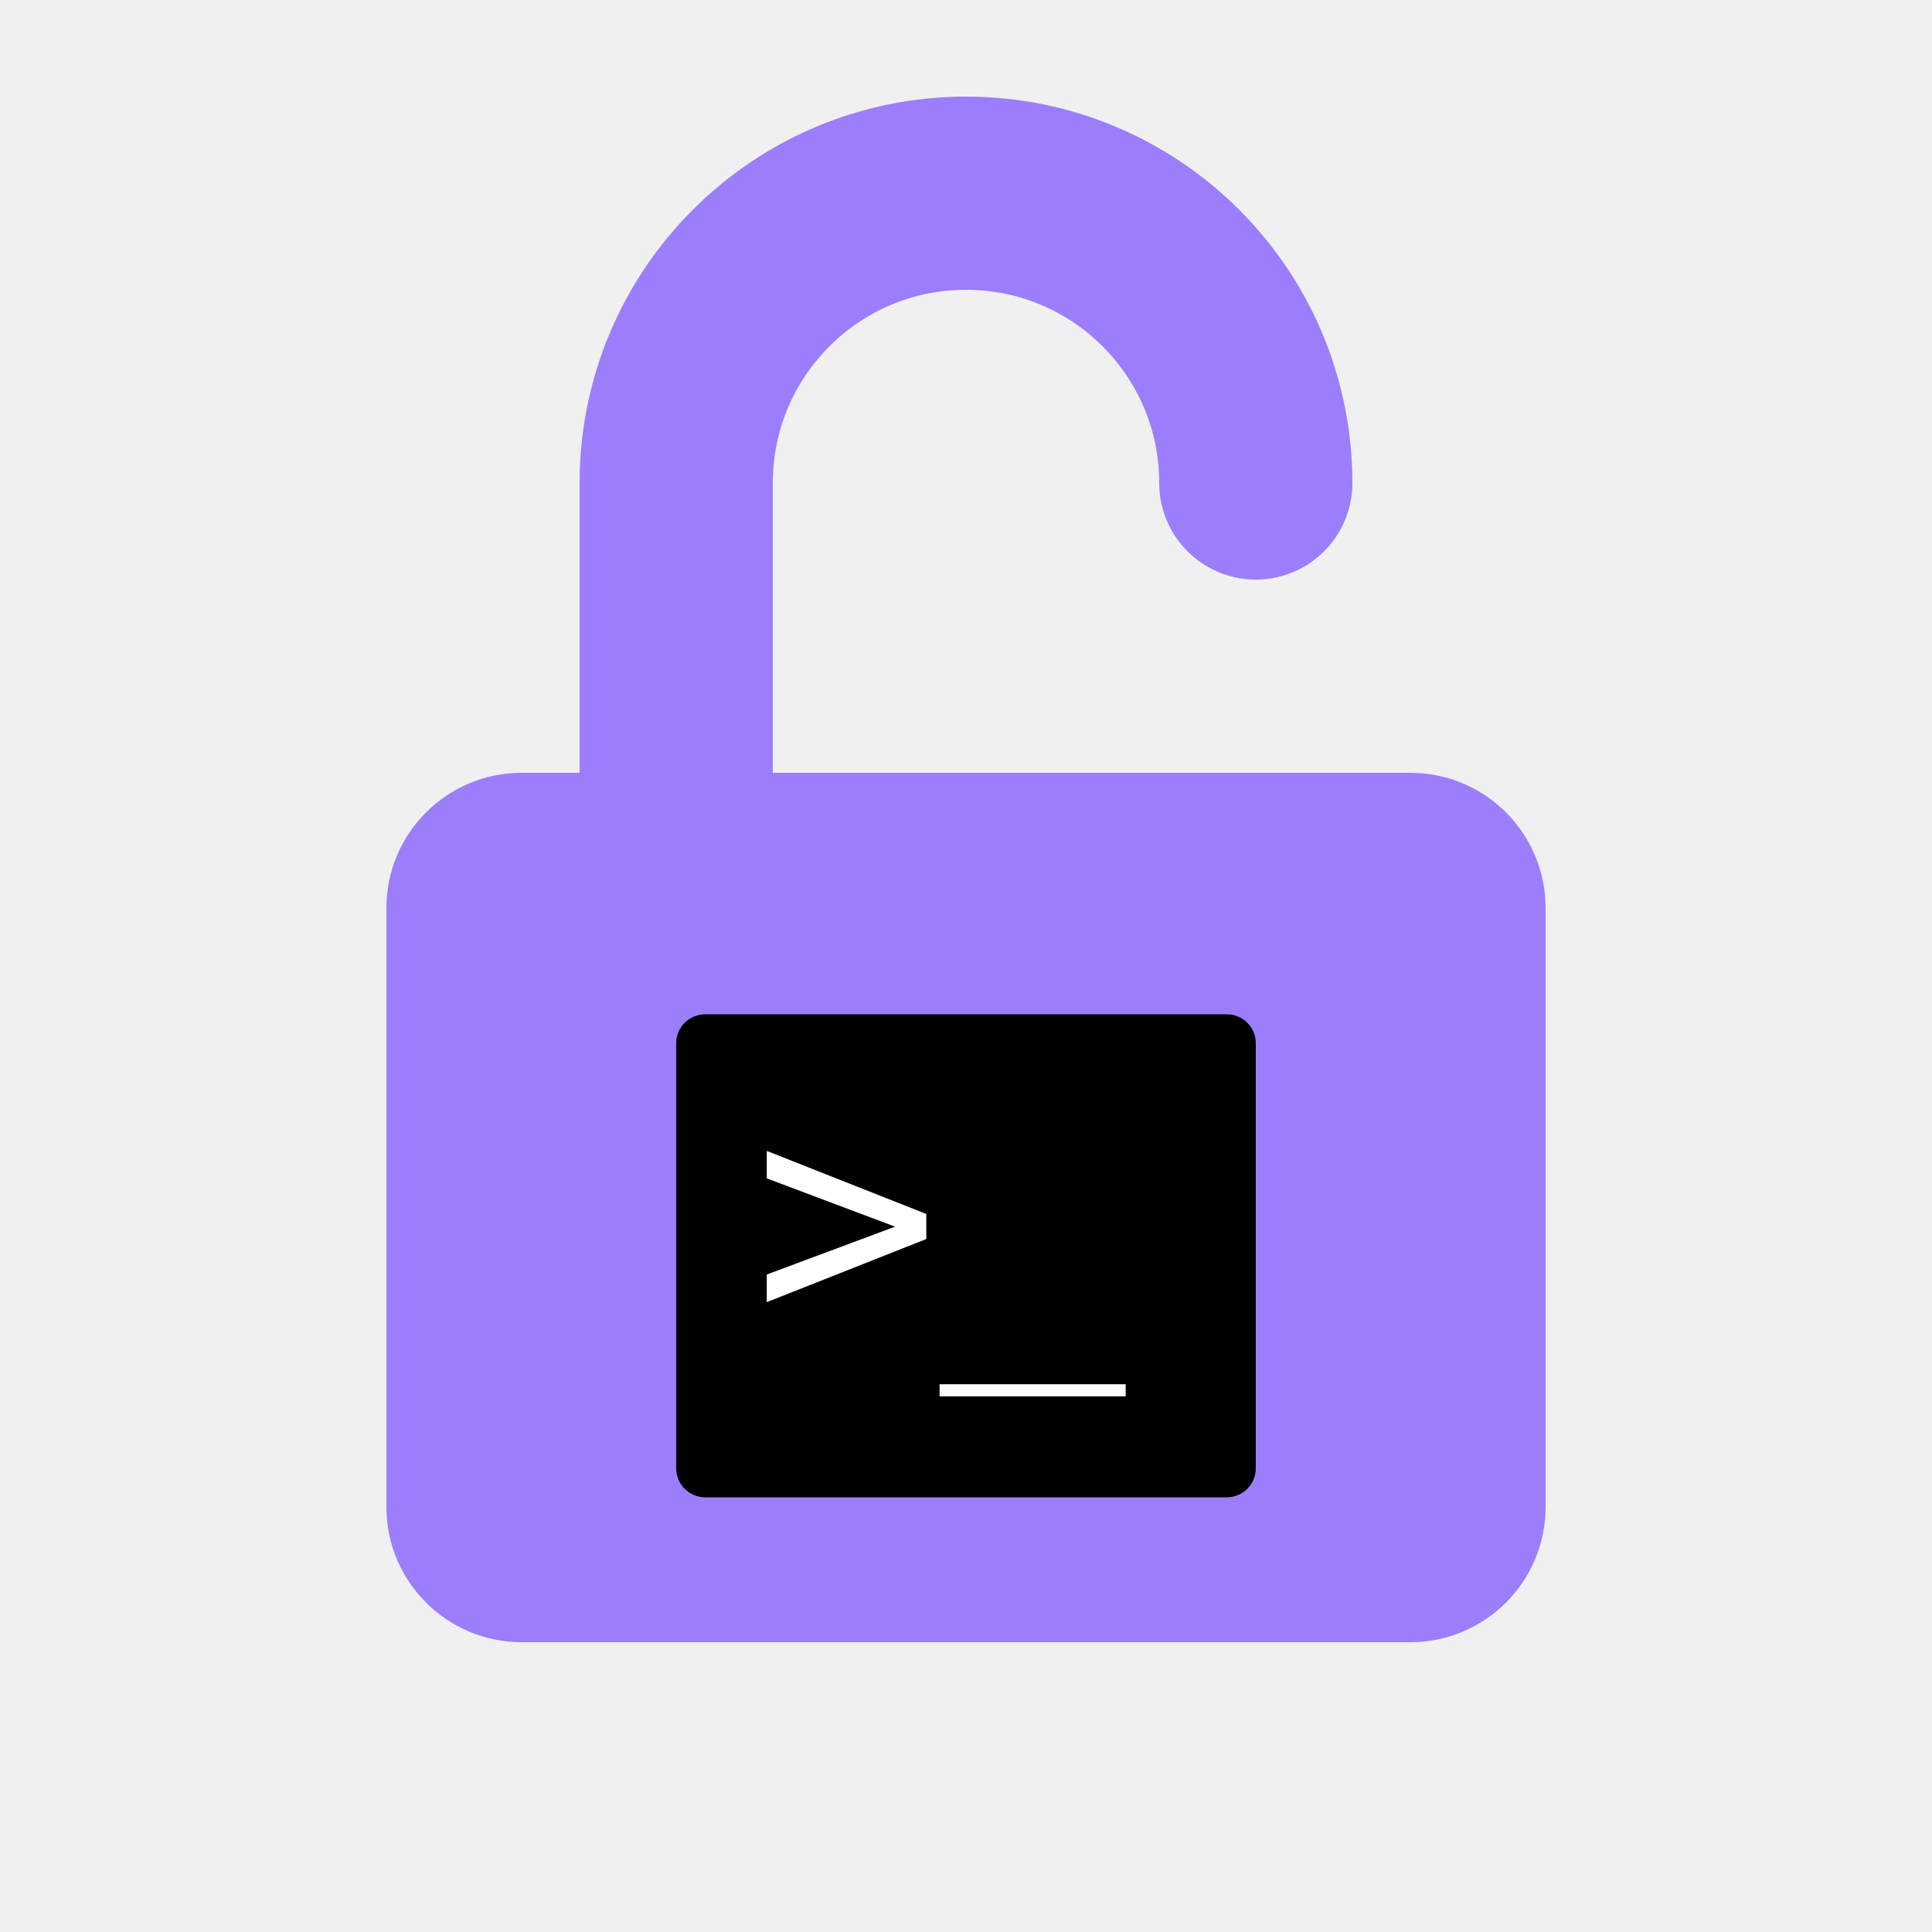
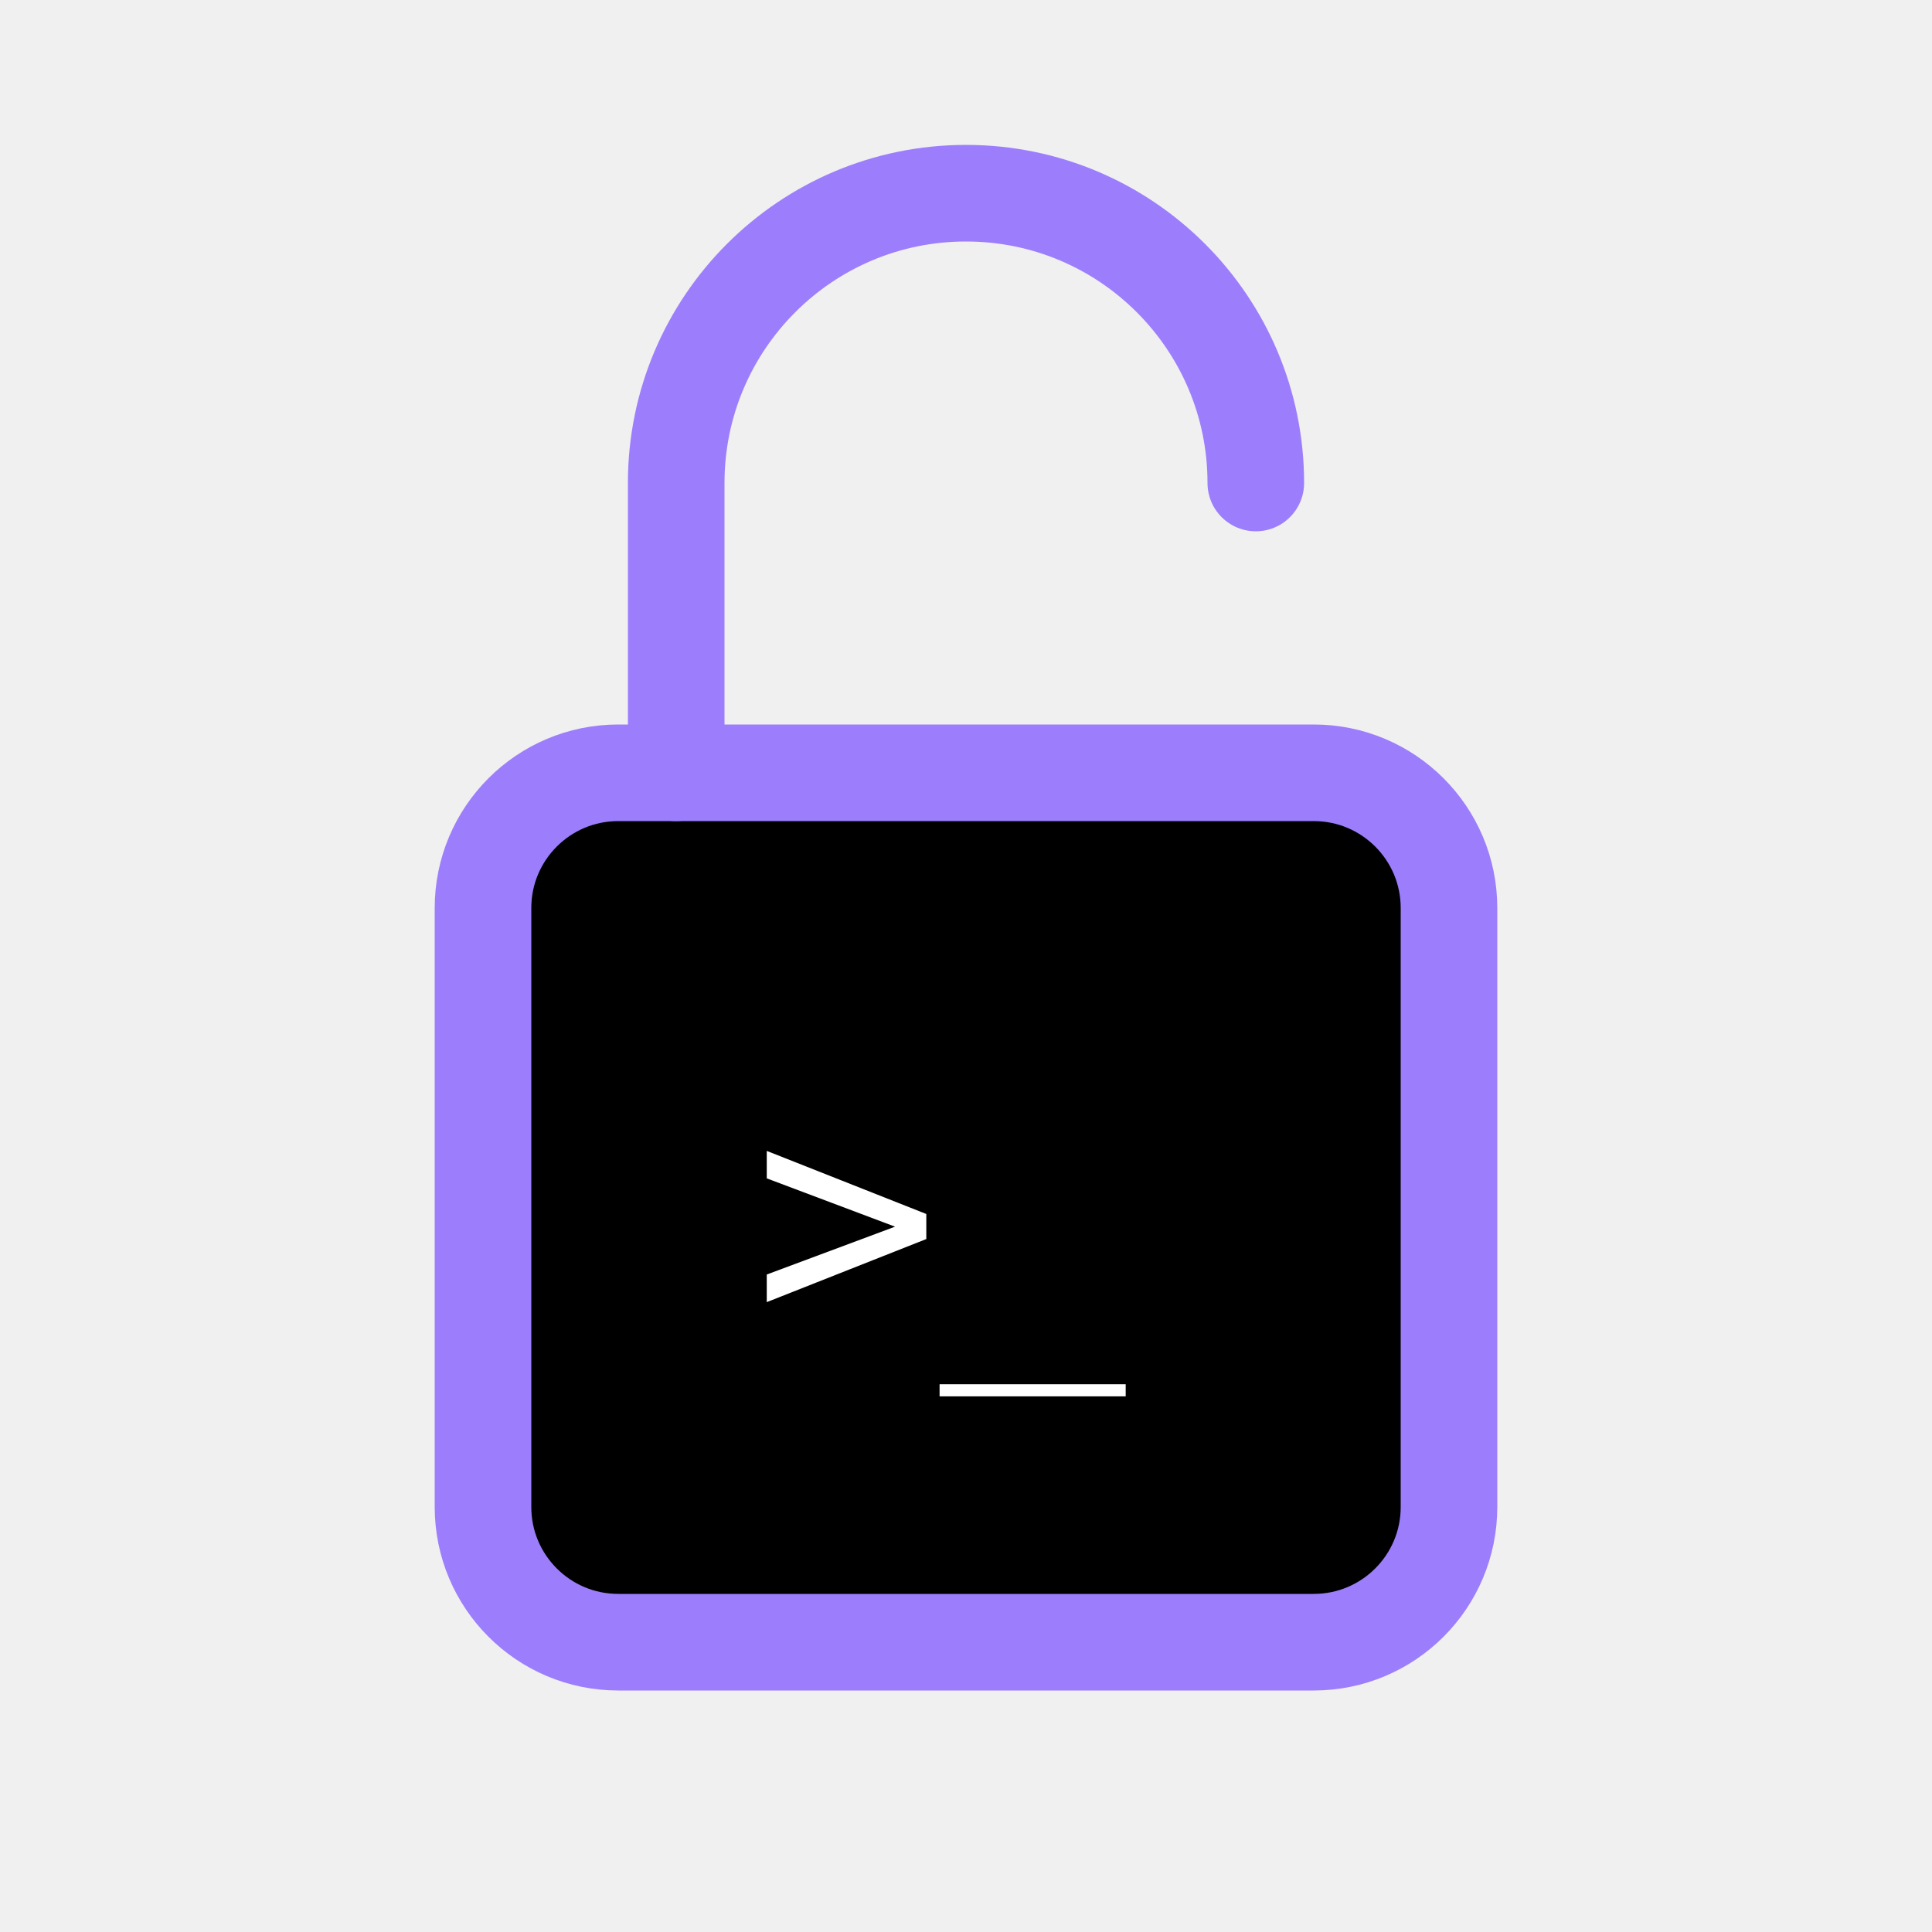
<svg xmlns="http://www.w3.org/2000/svg" width="200" height="200" viewBox="0 0 200 200">
-   <rect x="40" y="80" width="120" height="90" rx="14" fill="#9c7efc" />
-   <path d="M70 80 V50 A30 30 0 0 1 130 50" fill="none" stroke="#9c7efc" stroke-width="20" stroke-linecap="round" />
-   <rect x="70" y="105" width="60" height="50" rx="3" fill="#000000" />
+   <rect x="50" y="80" width="100" height="90" rx="14" stroke="#9c7efc" stroke-width="10" />
+   <path d="M70 80 V50 A30 30 0 0 1 130 50" fill="none" stroke="#9c7efc" stroke-width="10" stroke-linecap="round" />
  <text x="78" y="137" font-family="monospace" font-size="32" fill="#ffffff">&gt;_</text>
</svg>
